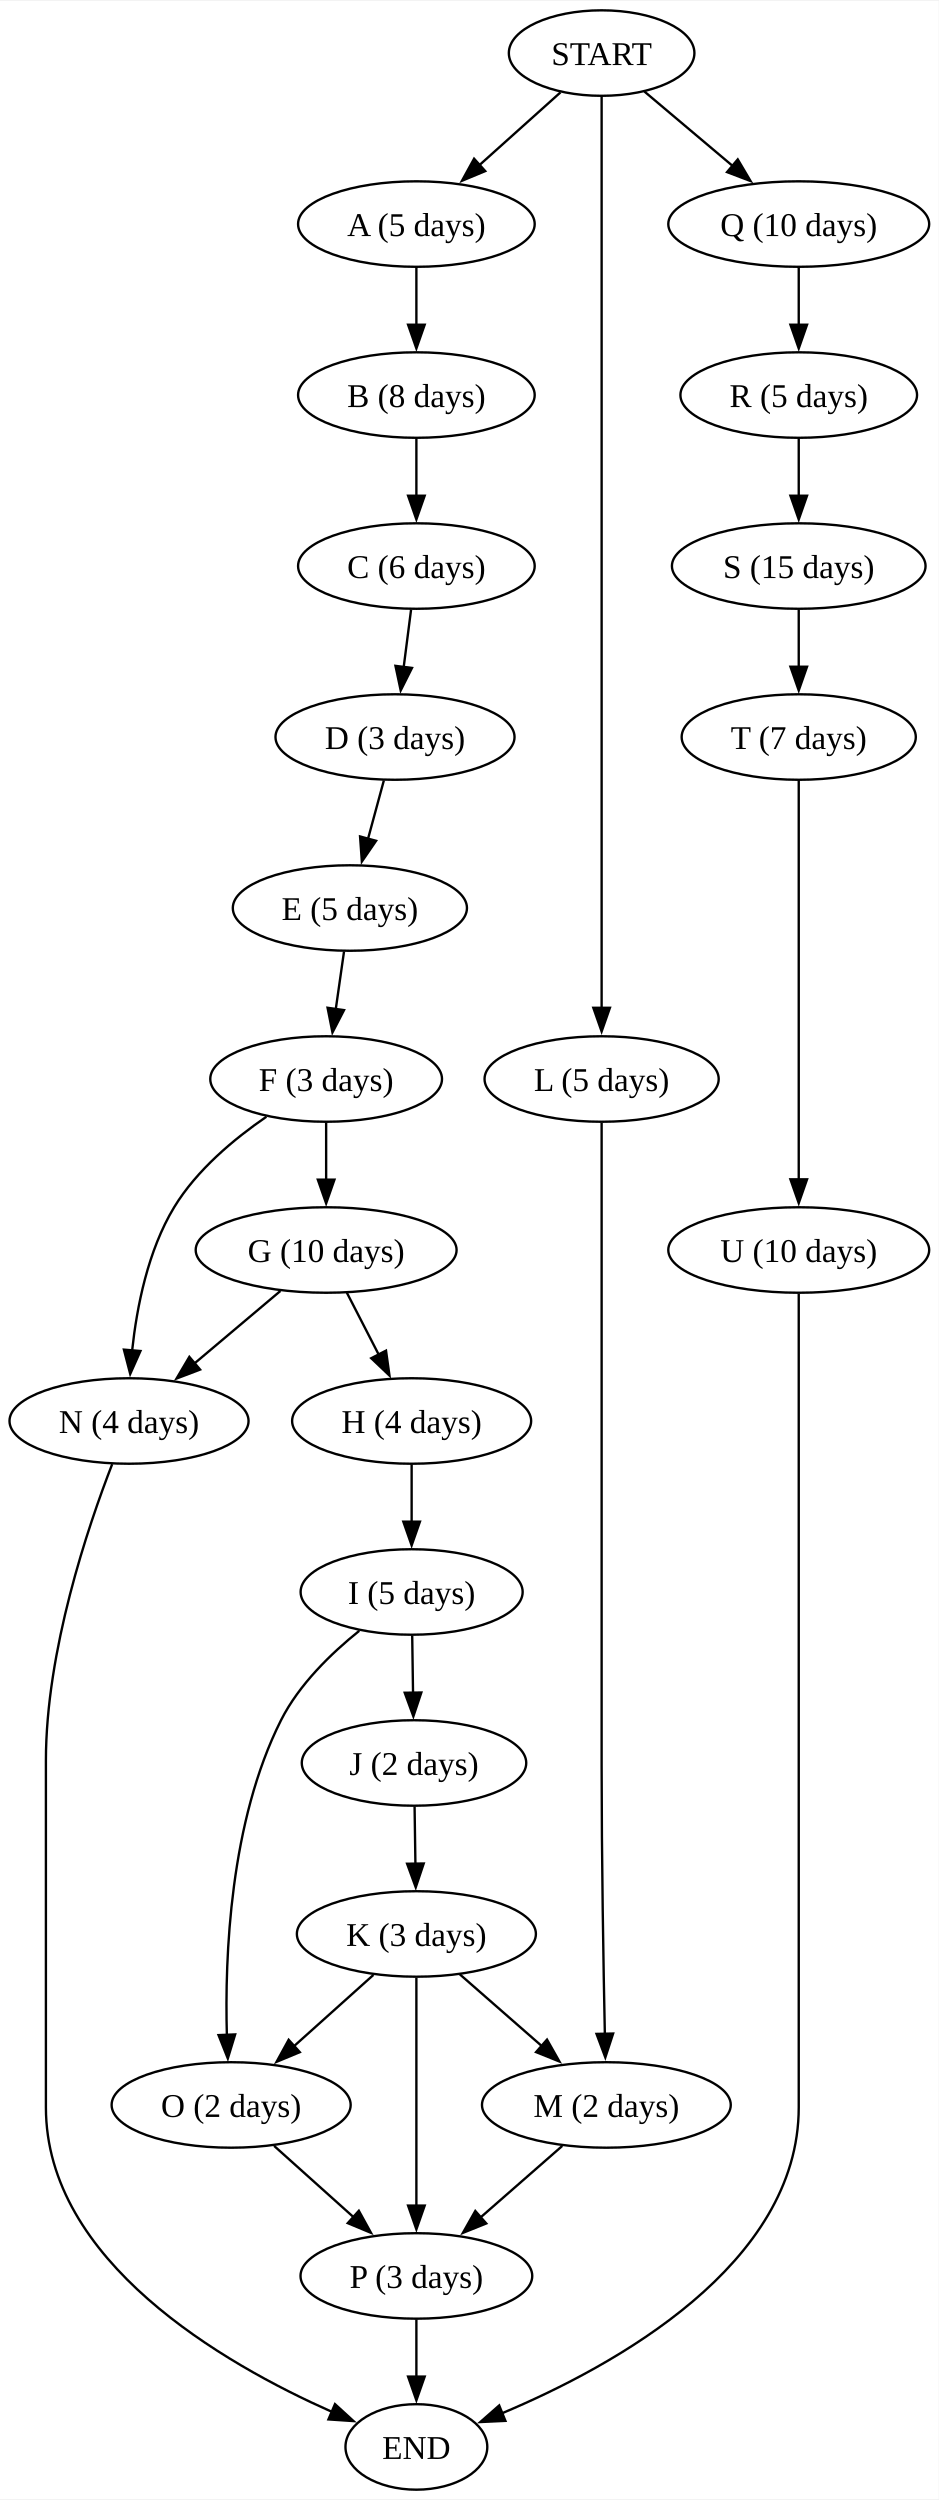
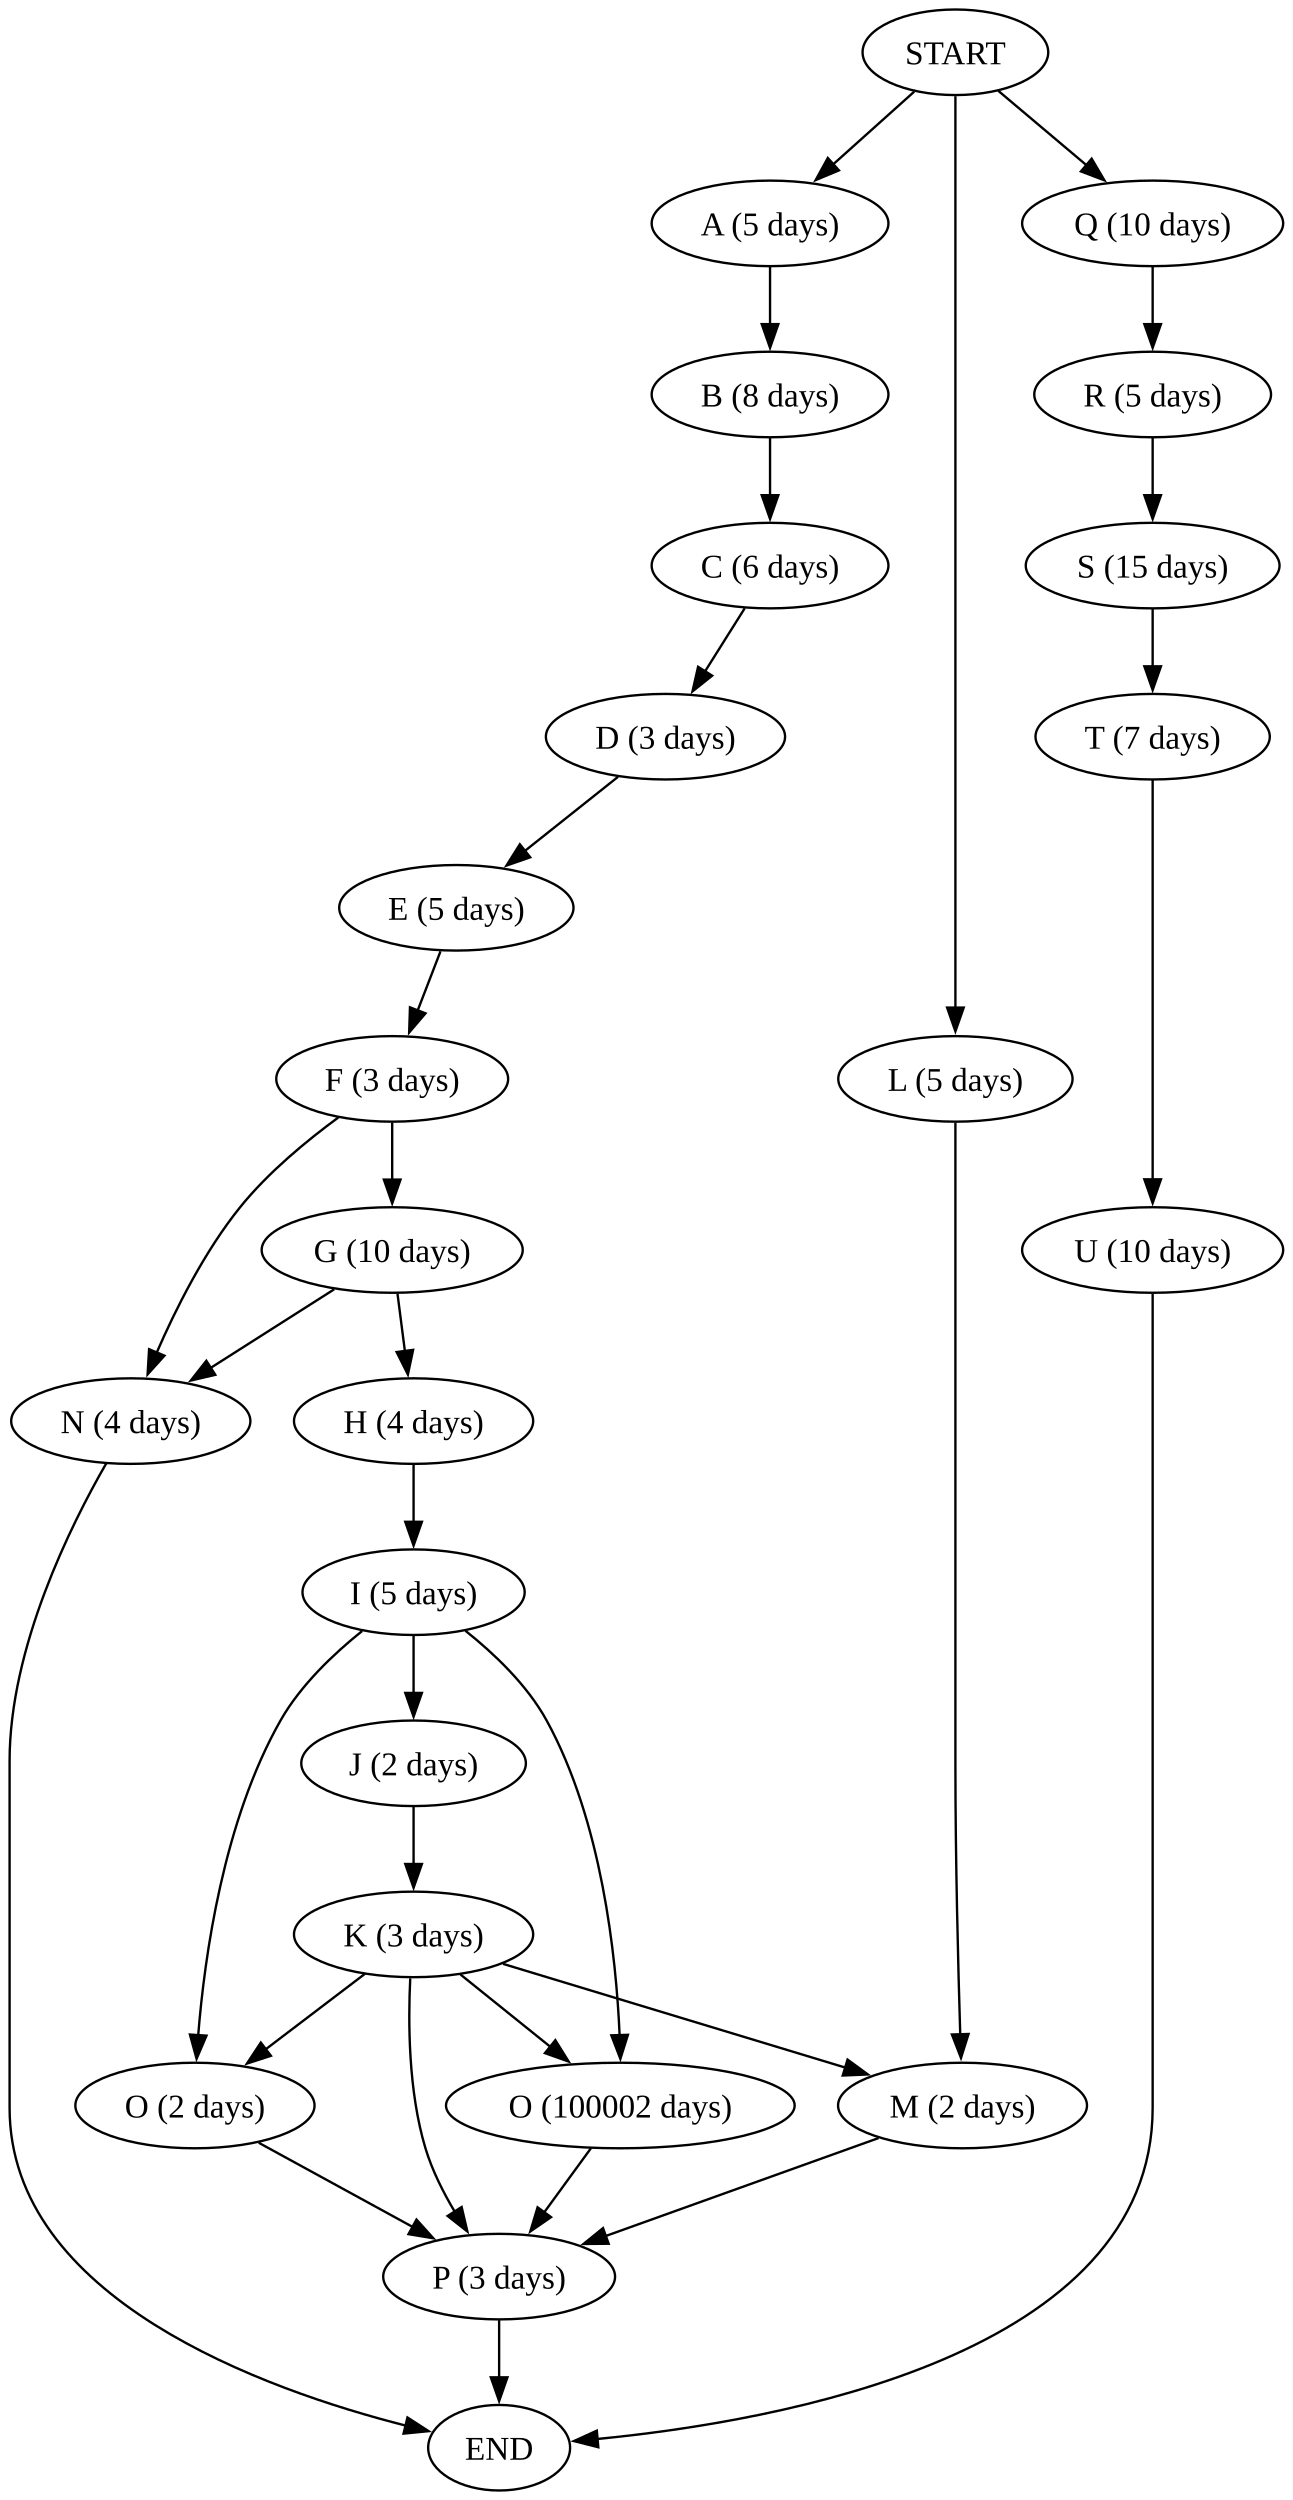
- <svg xmlns="http://www.w3.org/2000/svg" width="395px" height="1052px" viewBox="0.00 0.00 395.26 1052.00">
+ <svg xmlns="http://www.w3.org/2000/svg" width="544px" height="1052px" viewBox="0.00 0.00 543.93 1052.00">
  <g id="graph0" class="graph" transform="scale(1.0 1.0) rotate(0.0) translate(4.0 1048.0)">
-     <polygon fill="white" stroke="none" points="-4,4 -4,-1048 391.26,-1048 391.26,4 -4,4" />
+     <polygon fill="white" stroke="none" points="-4,4 -4,-1048 539.93,-1048 539.93,4 -4,4" />
    <g id="node1" class="node">
-       <ellipse fill="none" stroke="black" cx="249.33" cy="-1026" rx="39.07" ry="18" />
-       <text text-anchor="middle" x="249.33" y="-1020.95" font-family="Times New Roman,serif" font-size="14.00">START</text>
+       <ellipse fill="none" stroke="black" cx="398" cy="-1026" rx="39.07" ry="18" />
+       <text text-anchor="middle" x="398" y="-1020.95" font-family="Times New Roman,serif" font-size="14.00">START</text>
    </g>
    <g id="node2" class="node">
-       <ellipse fill="none" stroke="black" cx="171.33" cy="-954" rx="49.82" ry="18" />
-       <text text-anchor="middle" x="171.33" y="-948.95" font-family="Times New Roman,serif" font-size="14.00">A (5 days)</text>
+       <ellipse fill="none" stroke="black" cx="320" cy="-954" rx="49.82" ry="18" />
+       <text text-anchor="middle" x="320" y="-948.95" font-family="Times New Roman,serif" font-size="14.00">A (5 days)</text>
    </g>
    <g id="edge1" class="edge">
-       <path fill="none" stroke="black" d="M232.02,-1009.46C221.93,-1000.41 209.01,-988.82 197.68,-978.65" />
-       <polygon fill="black" stroke="black" points="200.31,-976.31 190.53,-972.23 195.63,-981.52 200.31,-976.31" />
+       <path fill="none" stroke="black" d="M380.69,-1009.46C370.6,-1000.41 357.68,-988.82 346.35,-978.65" />
+       <polygon fill="black" stroke="black" points="348.98,-976.31 339.2,-972.23 344.31,-981.52 348.98,-976.31" />
    </g>
    <g id="node3" class="node">
-       <ellipse fill="none" stroke="black" cx="249.33" cy="-594" rx="49.3" ry="18" />
-       <text text-anchor="middle" x="249.33" y="-588.95" font-family="Times New Roman,serif" font-size="14.00">L (5 days)</text>
+       <ellipse fill="none" stroke="black" cx="398" cy="-594" rx="49.3" ry="18" />
+       <text text-anchor="middle" x="398" y="-588.95" font-family="Times New Roman,serif" font-size="14.00">L (5 days)</text>
    </g>
    <g id="edge2" class="edge">
-       <path fill="none" stroke="black" d="M249.33,-1007.51C249.33,-980.71 249.33,-927.87 249.33,-883 249.33,-883 249.33,-883 249.33,-737 249.33,-697.74 249.33,-652.38 249.33,-623.69" />
-       <polygon fill="black" stroke="black" points="252.83,-624 249.33,-614 245.83,-624 252.83,-624" />
+       <path fill="none" stroke="black" d="M398,-1007.51C398,-980.71 398,-927.87 398,-883 398,-883 398,-883 398,-737 398,-697.74 398,-652.38 398,-623.69" />
+       <polygon fill="black" stroke="black" points="401.5,-624 398,-614 394.5,-624 401.5,-624" />
    </g>
    <g id="node4" class="node">
-       <ellipse fill="none" stroke="black" cx="332.33" cy="-954" rx="54.93" ry="18" />
-       <text text-anchor="middle" x="332.33" y="-948.95" font-family="Times New Roman,serif" font-size="14.00">Q (10 days)</text>
+       <ellipse fill="none" stroke="black" cx="481" cy="-954" rx="54.93" ry="18" />
+       <text text-anchor="middle" x="481" y="-948.95" font-family="Times New Roman,serif" font-size="14.00">Q (10 days)</text>
    </g>
    <g id="edge3" class="edge">
-       <path fill="none" stroke="black" d="M267.34,-1009.81C278.23,-1000.62 292.35,-988.72 304.64,-978.35" />
-       <polygon fill="black" stroke="black" points="306.65,-981.23 312.04,-972.11 302.14,-975.88 306.65,-981.23" />
+       <path fill="none" stroke="black" d="M416.01,-1009.81C426.91,-1000.62 441.02,-988.72 453.31,-978.35" />
+       <polygon fill="black" stroke="black" points="455.33,-981.23 460.71,-972.11 450.81,-975.88 455.33,-981.23" />
    </g>
    <g id="node5" class="node">
-       <ellipse fill="none" stroke="black" cx="171.33" cy="-882" rx="49.82" ry="18" />
-       <text text-anchor="middle" x="171.33" y="-876.95" font-family="Times New Roman,serif" font-size="14.00">B (8 days)</text>
+       <ellipse fill="none" stroke="black" cx="320" cy="-882" rx="49.82" ry="18" />
+       <text text-anchor="middle" x="320" y="-876.95" font-family="Times New Roman,serif" font-size="14.00">B (8 days)</text>
    </g>
    <g id="edge4" class="edge">
-       <path fill="none" stroke="black" d="M171.33,-935.7C171.33,-928.41 171.33,-919.73 171.33,-911.54" />
-       <polygon fill="black" stroke="black" points="174.83,-911.62 171.33,-901.62 167.83,-911.62 174.83,-911.62" />
+       <path fill="none" stroke="black" d="M320,-935.7C320,-928.41 320,-919.73 320,-911.54" />
+       <polygon fill="black" stroke="black" points="323.5,-911.62 320,-901.62 316.5,-911.62 323.5,-911.62" />
    </g>
    <g id="node6" class="node">
-       <ellipse fill="none" stroke="black" cx="251.33" cy="-162" rx="52.38" ry="18" />
-       <text text-anchor="middle" x="251.33" y="-156.95" font-family="Times New Roman,serif" font-size="14.00">M (2 days)</text>
+       <ellipse fill="none" stroke="black" cx="401" cy="-162" rx="52.38" ry="18" />
+       <text text-anchor="middle" x="401" y="-156.95" font-family="Times New Roman,serif" font-size="14.00">M (2 days)</text>
    </g>
    <g id="edge5" class="edge">
-       <path fill="none" stroke="black" d="M249.33,-575.51C249.33,-548.71 249.33,-495.87 249.33,-451 249.33,-451 249.33,-451 249.33,-305 249.33,-265.74 250.1,-220.37 250.69,-191.69" />
-       <polygon fill="black" stroke="black" points="254.18,-192.07 250.89,-182 247.18,-191.92 254.18,-192.07" />
+       <path fill="none" stroke="black" d="M398,-575.51C398,-548.71 398,-495.87 398,-451 398,-451 398,-451 398,-305 398,-265.73 399.16,-220.37 400.04,-191.69" />
+       <polygon fill="black" stroke="black" points="403.53,-192.1 400.35,-182 396.53,-191.88 403.53,-192.1" />
    </g>
    <g id="node7" class="node">
-       <ellipse fill="none" stroke="black" cx="332.33" cy="-882" rx="49.82" ry="18" />
-       <text text-anchor="middle" x="332.33" y="-876.95" font-family="Times New Roman,serif" font-size="14.00">R (5 days)</text>
+       <ellipse fill="none" stroke="black" cx="481" cy="-882" rx="49.82" ry="18" />
+       <text text-anchor="middle" x="481" y="-876.95" font-family="Times New Roman,serif" font-size="14.00">R (5 days)</text>
    </g>
    <g id="edge6" class="edge">
-       <path fill="none" stroke="black" d="M332.33,-935.7C332.33,-928.41 332.33,-919.73 332.33,-911.54" />
-       <polygon fill="black" stroke="black" points="335.83,-911.62 332.33,-901.62 328.83,-911.62 335.83,-911.62" />
+       <path fill="none" stroke="black" d="M481,-935.7C481,-928.41 481,-919.73 481,-911.54" />
+       <polygon fill="black" stroke="black" points="484.5,-911.62 481,-901.62 477.5,-911.62 484.5,-911.62" />
    </g>
    <g id="node8" class="node">
-       <ellipse fill="none" stroke="black" cx="171.33" cy="-810" rx="49.82" ry="18" />
-       <text text-anchor="middle" x="171.33" y="-804.95" font-family="Times New Roman,serif" font-size="14.00">C (6 days)</text>
+       <ellipse fill="none" stroke="black" cx="320" cy="-810" rx="49.82" ry="18" />
+       <text text-anchor="middle" x="320" y="-804.95" font-family="Times New Roman,serif" font-size="14.00">C (6 days)</text>
    </g>
    <g id="edge7" class="edge">
-       <path fill="none" stroke="black" d="M171.33,-863.7C171.33,-856.41 171.33,-847.73 171.33,-839.54" />
-       <polygon fill="black" stroke="black" points="174.83,-839.62 171.33,-829.62 167.83,-839.62 174.83,-839.62" />
+       <path fill="none" stroke="black" d="M320,-863.7C320,-856.41 320,-847.73 320,-839.54" />
+       <polygon fill="black" stroke="black" points="323.5,-839.62 320,-829.62 316.5,-839.62 323.5,-839.62" />
+     </g>
+     <g id="node21" class="node">
+       <ellipse fill="none" stroke="black" cx="206" cy="-90" rx="48.79" ry="18" />
+       <text text-anchor="middle" x="206" y="-84.95" font-family="Times New Roman,serif" font-size="14.00">P (3 days)</text>
+     </g>
+     <g id="edge27" class="edge">
+       <path fill="none" stroke="black" d="M365.69,-148.32C333.36,-136.72 285.38,-119.5 250.46,-106.96" />
+       <polygon fill="black" stroke="black" points="252.09,-103.83 241.49,-103.74 249.72,-110.41 252.09,-103.83" />
+     </g>
+     <g id="node22" class="node">
+       <ellipse fill="none" stroke="black" cx="481" cy="-810" rx="53.4" ry="18" />
+       <text text-anchor="middle" x="481" y="-804.95" font-family="Times New Roman,serif" font-size="14.00">S (15 days)</text>
+     </g>
+     <g id="edge29" class="edge">
+       <path fill="none" stroke="black" d="M481,-863.7C481,-856.41 481,-847.73 481,-839.54" />
+       <polygon fill="black" stroke="black" points="484.5,-839.62 481,-829.62 477.5,-839.62 484.5,-839.62" />
+     </g>
+     <g id="node9" class="node">
+       <ellipse fill="none" stroke="black" cx="276" cy="-738" rx="50.33" ry="18" />
+       <text text-anchor="middle" x="276" y="-732.95" font-family="Times New Roman,serif" font-size="14.00">D (3 days)</text>
+     </g>
+     <g id="edge8" class="edge">
+       <path fill="none" stroke="black" d="M309.35,-792.05C304.32,-784.06 298.21,-774.33 292.59,-765.4" />
+       <polygon fill="black" stroke="black" points="295.64,-763.67 287.36,-757.07 289.72,-767.4 295.64,-763.67" />
+     </g>
+     <g id="node10" class="node">
+       <ellipse fill="none" stroke="black" cx="188" cy="-666" rx="49.3" ry="18" />
+       <text text-anchor="middle" x="188" y="-660.95" font-family="Times New Roman,serif" font-size="14.00">E (5 days)</text>
+     </g>
+     <g id="edge9" class="edge">
+       <path fill="none" stroke="black" d="M256.03,-721.12C244.44,-711.9 229.65,-700.13 216.81,-689.92" />
+       <polygon fill="black" stroke="black" points="219.08,-687.25 209.07,-683.76 214.72,-692.73 219.08,-687.25" />
+     </g>
+     <g id="node11" class="node">
+       <ellipse fill="none" stroke="black" cx="161" cy="-594" rx="48.79" ry="18" />
+       <text text-anchor="middle" x="161" y="-588.95" font-family="Times New Roman,serif" font-size="14.00">F (3 days)</text>
+     </g>
+     <g id="edge10" class="edge">
+       <path fill="none" stroke="black" d="M181.33,-647.7C178.42,-640.15 174.93,-631.12 171.68,-622.68" />
+       <polygon fill="black" stroke="black" points="175.01,-621.59 168.14,-613.52 168.48,-624.11 175.01,-621.59" />
+     </g>
+     <g id="node12" class="node">
+       <ellipse fill="none" stroke="black" cx="161" cy="-522" rx="54.93" ry="18" />
+       <text text-anchor="middle" x="161" y="-516.95" font-family="Times New Roman,serif" font-size="14.00">G (10 days)</text>
+     </g>
+     <g id="edge11" class="edge">
+       <path fill="none" stroke="black" d="M161,-575.7C161,-568.41 161,-559.73 161,-551.54" />
+       <polygon fill="black" stroke="black" points="164.5,-551.62 161,-541.62 157.5,-551.62 164.5,-551.62" />
+     </g>
+     <g id="node13" class="node">
+       <ellipse fill="none" stroke="black" cx="51" cy="-450" rx="50.33" ry="18" />
+       <text text-anchor="middle" x="51" y="-444.95" font-family="Times New Roman,serif" font-size="14.00">N (4 days)</text>
+     </g>
+     <g id="edge12" class="edge">
+       <path fill="none" stroke="black" d="M138.3,-577.74C125.08,-568.04 108.76,-554.61 97,-540 82.02,-521.4 69.88,-497.16 61.84,-478.67" />
+       <polygon fill="black" stroke="black" points="65.16,-477.54 58.07,-469.67 58.7,-480.24 65.16,-477.54" />
+     </g>
+     <g id="edge14" class="edge">
+       <path fill="none" stroke="black" d="M136.59,-505.46C121.24,-495.7 101.24,-482.97 84.43,-472.28" />
+       <polygon fill="black" stroke="black" points="86.56,-469.48 76.24,-467.06 82.8,-475.39 86.56,-469.48" />
+     </g>
+     <g id="node14" class="node">
+       <ellipse fill="none" stroke="black" cx="170" cy="-450" rx="50.33" ry="18" />
+       <text text-anchor="middle" x="170" y="-444.95" font-family="Times New Roman,serif" font-size="14.00">H (4 days)</text>
+     </g>
+     <g id="edge13" class="edge">
+       <path fill="none" stroke="black" d="M163.22,-503.7C164.17,-496.32 165.3,-487.52 166.37,-479.25" />
+       <polygon fill="black" stroke="black" points="169.8,-479.97 167.61,-469.61 162.86,-479.08 169.8,-479.97" />
+     </g>
+     <g id="node15" class="node">
+       <ellipse fill="none" stroke="black" cx="206" cy="-18" rx="29.86" ry="18" />
+       <text text-anchor="middle" x="206" y="-12.95" font-family="Times New Roman,serif" font-size="14.00">END</text>
+     </g>
+     <g id="edge15" class="edge">
+       <path fill="none" stroke="black" d="M40.68,-432.21C25.78,-406.33 0,-354.67 0,-307 0,-307 0,-307 0,-161 0,-80.81 107.12,-42.43 166.87,-27.26" />
+       <polygon fill="black" stroke="black" points="167.42,-30.73 176.32,-24.97 165.77,-23.93 167.42,-30.73" />
+     </g>
+     <g id="node16" class="node">
+       <ellipse fill="none" stroke="black" cx="170" cy="-378" rx="46.75" ry="18" />
+       <text text-anchor="middle" x="170" y="-372.95" font-family="Times New Roman,serif" font-size="14.00">I (5 days)</text>
+     </g>
+     <g id="edge16" class="edge">
+       <path fill="none" stroke="black" d="M170,-431.7C170,-424.41 170,-415.73 170,-407.54" />
+       <polygon fill="black" stroke="black" points="173.5,-407.62 170,-397.62 166.5,-407.62 173.5,-407.62" />
+     </g>
+     <g id="node17" class="node">
+       <ellipse fill="none" stroke="black" cx="170" cy="-306" rx="47.26" ry="18" />
+       <text text-anchor="middle" x="170" y="-300.95" font-family="Times New Roman,serif" font-size="14.00">J (2 days)</text>
+     </g>
+     <g id="edge17" class="edge">
+       <path fill="none" stroke="black" d="M170,-359.7C170,-352.41 170,-343.73 170,-335.54" />
+       <polygon fill="black" stroke="black" points="173.5,-335.62 170,-325.62 166.5,-335.62 173.5,-335.62" />
+     </g>
+     <g id="node18" class="node">
+       <ellipse fill="none" stroke="black" cx="78" cy="-162" rx="50.33" ry="18" />
+       <text text-anchor="middle" x="78" y="-156.95" font-family="Times New Roman,serif" font-size="14.00">O (2 days)</text>
+     </g>
+     <g id="edge18" class="edge">
+       <path fill="none" stroke="black" d="M148.35,-361.67C136.46,-352.15 122.46,-338.9 114,-324 90.07,-281.85 82.04,-225.08 79.36,-191.43" />
+       <polygon fill="black" stroke="black" points="82.86,-191.4 78.69,-181.66 75.88,-191.87 82.86,-191.4" />
+     </g>
+     <g id="node19" class="node">
+       <ellipse fill="none" stroke="black" cx="257" cy="-162" rx="73.36" ry="18" />
+       <text text-anchor="middle" x="257" y="-156.95" font-family="Times New Roman,serif" font-size="14.00">O (100002 days)</text>
+     </g>
+     <g id="edge19" class="edge">
+       <path fill="none" stroke="black" d="M191.82,-361.77C203.76,-352.27 217.76,-339.02 226,-324 249.16,-281.77 255.25,-225.02 256.71,-191.4" />
+       <polygon fill="black" stroke="black" points="260.2,-191.75 257.02,-181.64 253.21,-191.53 260.2,-191.75" />
    </g>
    <g id="node20" class="node">
-       <ellipse fill="none" stroke="black" cx="171.33" cy="-90" rx="48.79" ry="18" />
-       <text text-anchor="middle" x="171.33" y="-84.95" font-family="Times New Roman,serif" font-size="14.00">P (3 days)</text>
+       <ellipse fill="none" stroke="black" cx="170" cy="-234" rx="50.33" ry="18" />
+       <text text-anchor="middle" x="170" y="-228.95" font-family="Times New Roman,serif" font-size="14.00">K (3 days)</text>
+     </g>
+     <g id="edge20" class="edge">
+       <path fill="none" stroke="black" d="M170,-287.7C170,-280.41 170,-271.73 170,-263.54" />
+       <polygon fill="black" stroke="black" points="173.5,-263.62 170,-253.62 166.5,-263.62 173.5,-263.62" />
+     </g>
+     <g id="edge21" class="edge">
+       <path fill="none" stroke="black" d="M104.83,-146.33C123.65,-136.04 149.02,-122.16 169.65,-110.88" />
+       <polygon fill="black" stroke="black" points="171.22,-114.01 178.31,-106.14 167.86,-107.87 171.22,-114.01" />
+     </g>
+     <g id="edge22" class="edge">
+       <path fill="none" stroke="black" d="M244.65,-144.05C238.7,-135.89 231.44,-125.91 224.81,-116.82" />
+       <polygon fill="black" stroke="black" points="227.84,-115.03 219.12,-109.01 222.18,-119.16 227.84,-115.03" />
+     </g>
+     <g id="edge23" class="edge">
+       <path fill="none" stroke="black" d="M207.63,-221.6C246.91,-209.69 308.68,-190.97 351.81,-177.91" />
+       <polygon fill="black" stroke="black" points="352.61,-181.32 361.17,-175.07 350.58,-174.62 352.61,-181.32" />
    </g>
    <g id="edge24" class="edge">
-       <path fill="none" stroke="black" d="M232.77,-144.76C222.58,-135.84 209.74,-124.61 198.44,-114.72" />
-       <polygon fill="black" stroke="black" points="200.75,-112.1 190.92,-108.14 196.14,-117.36 200.75,-112.1" />
-     </g>
-     <g id="node21" class="node">
-       <ellipse fill="none" stroke="black" cx="332.33" cy="-810" rx="53.4" ry="18" />
-       <text text-anchor="middle" x="332.33" y="-804.95" font-family="Times New Roman,serif" font-size="14.00">S (15 days)</text>
+       <path fill="none" stroke="black" d="M149.58,-217.46C137.28,-208.11 121.4,-196.02 107.72,-185.62" />
+       <polygon fill="black" stroke="black" points="109.96,-182.92 99.88,-179.65 105.72,-188.49 109.96,-182.92" />
    </g>
    <g id="edge26" class="edge">
-       <path fill="none" stroke="black" d="M332.33,-863.7C332.33,-856.41 332.33,-847.73 332.33,-839.54" />
-       <polygon fill="black" stroke="black" points="335.83,-839.62 332.33,-829.62 328.83,-839.62 335.83,-839.62" />
-     </g>
-     <g id="node9" class="node">
-       <ellipse fill="none" stroke="black" cx="162.33" cy="-738" rx="50.33" ry="18" />
-       <text text-anchor="middle" x="162.33" y="-732.95" font-family="Times New Roman,serif" font-size="14.00">D (3 days)</text>
-     </g>
-     <g id="edge8" class="edge">
-       <path fill="none" stroke="black" d="M169.1,-791.7C168.15,-784.32 167.02,-775.52 165.96,-767.25" />
-       <polygon fill="black" stroke="black" points="169.47,-767.08 164.72,-757.61 162.52,-767.97 169.47,-767.08" />
-     </g>
-     <g id="node10" class="node">
-       <ellipse fill="none" stroke="black" cx="143.33" cy="-666" rx="49.3" ry="18" />
-       <text text-anchor="middle" x="143.33" y="-660.95" font-family="Times New Roman,serif" font-size="14.00">E (5 days)</text>
-     </g>
-     <g id="edge9" class="edge">
-       <path fill="none" stroke="black" d="M157.63,-719.7C155.61,-712.24 153.19,-703.32 150.92,-694.97" />
-       <polygon fill="black" stroke="black" points="154.36,-694.3 148.37,-685.57 147.61,-696.13 154.36,-694.3" />
-     </g>
-     <g id="node11" class="node">
-       <ellipse fill="none" stroke="black" cx="133.33" cy="-594" rx="48.79" ry="18" />
-       <text text-anchor="middle" x="133.33" y="-588.95" font-family="Times New Roman,serif" font-size="14.00">F (3 days)</text>
-     </g>
-     <g id="edge10" class="edge">
-       <path fill="none" stroke="black" d="M140.86,-647.7C139.8,-640.32 138.55,-631.52 137.36,-623.25" />
-       <polygon fill="black" stroke="black" points="140.86,-623.01 135.99,-613.6 133.93,-624 140.86,-623.01" />
-     </g>
-     <g id="node12" class="node">
-       <ellipse fill="none" stroke="black" cx="133.33" cy="-522" rx="54.93" ry="18" />
-       <text text-anchor="middle" x="133.33" y="-516.95" font-family="Times New Roman,serif" font-size="14.00">G (10 days)</text>
-     </g>
-     <g id="edge11" class="edge">
-       <path fill="none" stroke="black" d="M133.33,-575.7C133.33,-568.41 133.33,-559.73 133.33,-551.54" />
-       <polygon fill="black" stroke="black" points="136.83,-551.62 133.33,-541.62 129.83,-551.62 136.83,-551.62" />
-     </g>
-     <g id="node13" class="node">
-       <ellipse fill="none" stroke="black" cx="50.33" cy="-450" rx="50.33" ry="18" />
-       <text text-anchor="middle" x="50.33" y="-444.95" font-family="Times New Roman,serif" font-size="14.00">N (4 days)</text>
-     </g>
-     <g id="edge12" class="edge">
-       <path fill="none" stroke="black" d="M108.19,-578.13C94.65,-568.84 78.82,-555.67 69.33,-540 58.3,-521.8 53.62,-498.11 51.65,-479.75" />
-       <polygon fill="black" stroke="black" points="55.14,-479.47 50.83,-469.8 48.17,-480.05 55.14,-479.47" />
-     </g>
-     <g id="edge14" class="edge">
-       <path fill="none" stroke="black" d="M114.08,-504.76C103.32,-495.69 89.72,-484.22 77.85,-474.21" />
-       <polygon fill="black" stroke="black" points="80.25,-471.65 70.34,-467.88 75.73,-477 80.25,-471.65" />
-     </g>
-     <g id="node14" class="node">
-       <ellipse fill="none" stroke="black" cx="169.33" cy="-450" rx="50.33" ry="18" />
-       <text text-anchor="middle" x="169.33" y="-444.95" font-family="Times New Roman,serif" font-size="14.00">H (4 days)</text>
-     </g>
-     <g id="edge13" class="edge">
-       <path fill="none" stroke="black" d="M142.04,-504.05C146.07,-496.23 150.94,-486.75 155.45,-477.98" />
-       <polygon fill="black" stroke="black" points="158.54,-479.63 160,-469.13 152.32,-476.43 158.54,-479.63" />
-     </g>
-     <g id="node15" class="node">
-       <ellipse fill="none" stroke="black" cx="171.33" cy="-18" rx="29.86" ry="18" />
-       <text text-anchor="middle" x="171.33" y="-12.95" font-family="Times New Roman,serif" font-size="14.00">END</text>
-     </g>
-     <g id="edge15" class="edge">
-       <path fill="none" stroke="black" d="M43.25,-431.85C33.02,-405.49 15.33,-353.21 15.33,-307 15.33,-307 15.33,-307 15.33,-161 15.33,-96.24 89.75,-53.2 135.79,-32.76" />
-       <polygon fill="black" stroke="black" points="137.05,-36.03 144.87,-28.88 134.3,-29.59 137.05,-36.03" />
-     </g>
-     <g id="node16" class="node">
-       <ellipse fill="none" stroke="black" cx="169.33" cy="-378" rx="46.75" ry="18" />
-       <text text-anchor="middle" x="169.33" y="-372.95" font-family="Times New Roman,serif" font-size="14.00">I (5 days)</text>
-     </g>
-     <g id="edge16" class="edge">
-       <path fill="none" stroke="black" d="M169.33,-431.7C169.33,-424.41 169.33,-415.73 169.33,-407.54" />
-       <polygon fill="black" stroke="black" points="172.83,-407.62 169.33,-397.62 165.83,-407.62 172.83,-407.62" />
-     </g>
-     <g id="node17" class="node">
-       <ellipse fill="none" stroke="black" cx="170.33" cy="-306" rx="47.26" ry="18" />
-       <text text-anchor="middle" x="170.33" y="-300.95" font-family="Times New Roman,serif" font-size="14.00">J (2 days)</text>
-     </g>
-     <g id="edge17" class="edge">
-       <path fill="none" stroke="black" d="M169.57,-359.7C169.68,-352.41 169.8,-343.73 169.92,-335.54" />
-       <polygon fill="black" stroke="black" points="173.42,-335.67 170.06,-325.62 166.42,-335.57 173.42,-335.67" />
-     </g>
-     <g id="node18" class="node">
-       <ellipse fill="none" stroke="black" cx="93.33" cy="-162" rx="50.33" ry="18" />
-       <text text-anchor="middle" x="93.33" y="-156.95" font-family="Times New Roman,serif" font-size="14.00">O (2 days)</text>
-     </g>
-     <g id="edge18" class="edge">
-       <path fill="none" stroke="black" d="M147.28,-361.65C135.5,-352.2 121.91,-339.04 114.33,-324 92.86,-281.4 90.6,-224.77 91.53,-191.28" />
-       <polygon fill="black" stroke="black" points="95.02,-191.7 91.93,-181.56 88.02,-191.41 95.02,-191.7" />
-     </g>
-     <g id="node19" class="node">
-       <ellipse fill="none" stroke="black" cx="171.33" cy="-234" rx="50.33" ry="18" />
-       <text text-anchor="middle" x="171.33" y="-228.95" font-family="Times New Roman,serif" font-size="14.00">K (3 days)</text>
-     </g>
-     <g id="edge19" class="edge">
-       <path fill="none" stroke="black" d="M170.57,-287.7C170.68,-280.41 170.8,-271.73 170.92,-263.54" />
-       <polygon fill="black" stroke="black" points="174.42,-263.67 171.06,-253.62 167.42,-263.57 174.42,-263.67" />
-     </g>
-     <g id="edge20" class="edge">
-       <path fill="none" stroke="black" d="M111.42,-144.76C121.36,-135.84 133.88,-124.61 144.9,-114.72" />
-       <polygon fill="black" stroke="black" points="147.1,-117.44 152.21,-108.16 142.43,-112.23 147.1,-117.44" />
-     </g>
-     <g id="edge21" class="edge">
-       <path fill="none" stroke="black" d="M189.48,-217.12C199.77,-208.12 212.83,-196.68 224.3,-186.65" />
-       <polygon fill="black" stroke="black" points="226.33,-189.52 231.55,-180.3 221.72,-184.25 226.33,-189.52" />
-     </g>
-     <g id="edge22" class="edge">
-       <path fill="none" stroke="black" d="M153.24,-216.76C143.29,-207.84 130.78,-196.61 119.76,-186.72" />
-       <polygon fill="black" stroke="black" points="122.23,-184.23 112.45,-180.16 117.55,-189.44 122.23,-184.23" />
-     </g>
-     <g id="edge23" class="edge">
-       <path fill="none" stroke="black" d="M171.33,-215.59C171.33,-191.61 171.33,-148.14 171.33,-119.42" />
-       <polygon fill="black" stroke="black" points="174.83,-119.62 171.33,-109.62 167.83,-119.62 174.83,-119.62" />
+       <path fill="none" stroke="black" d="M189.74,-217.12C200.96,-208.09 215.21,-196.62 227.71,-186.57" />
+       <polygon fill="black" stroke="black" points="229.65,-189.5 235.25,-180.5 225.26,-184.04 229.65,-189.5" />
    </g>
    <g id="edge25" class="edge">
-       <path fill="none" stroke="black" d="M171.33,-71.7C171.33,-64.41 171.33,-55.73 171.33,-47.54" />
-       <polygon fill="black" stroke="black" points="174.83,-47.62 171.33,-37.62 167.83,-47.62 174.83,-47.62" />
-     </g>
-     <g id="node22" class="node">
-       <ellipse fill="none" stroke="black" cx="332.33" cy="-738" rx="49.3" ry="18" />
-       <text text-anchor="middle" x="332.33" y="-732.95" font-family="Times New Roman,serif" font-size="14.00">T (7 days)</text>
-     </g>
-     <g id="edge27" class="edge">
-       <path fill="none" stroke="black" d="M332.33,-791.7C332.33,-784.41 332.33,-775.73 332.33,-767.54" />
-       <polygon fill="black" stroke="black" points="335.83,-767.62 332.33,-757.62 328.83,-767.62 335.83,-767.62" />
+       <path fill="none" stroke="black" d="M168.6,-215.52C167.69,-197.27 167.77,-168 175,-144 177.77,-134.81 182.42,-125.54 187.29,-117.37" />
+       <polygon fill="black" stroke="black" points="190.22,-119.29 192.64,-108.98 184.31,-115.53 190.22,-119.29" />
+     </g>
+     <g id="edge28" class="edge">
+       <path fill="none" stroke="black" d="M206,-71.7C206,-64.41 206,-55.73 206,-47.54" />
+       <polygon fill="black" stroke="black" points="209.5,-47.62 206,-37.62 202.5,-47.62 209.5,-47.62" />
    </g>
    <g id="node23" class="node">
-       <ellipse fill="none" stroke="black" cx="332.33" cy="-522" rx="54.93" ry="18" />
-       <text text-anchor="middle" x="332.33" y="-516.95" font-family="Times New Roman,serif" font-size="14.00">U (10 days)</text>
-     </g>
-     <g id="edge28" class="edge">
-       <path fill="none" stroke="black" d="M332.33,-719.85C332.33,-683.14 332.33,-596.66 332.33,-551.53" />
-       <polygon fill="black" stroke="black" points="335.83,-551.75 332.33,-541.75 328.83,-551.75 335.83,-551.75" />
-     </g>
-     <g id="edge29" class="edge">
-       <path fill="none" stroke="black" d="M332.33,-503.51C332.33,-476.71 332.33,-423.87 332.33,-379 332.33,-379 332.33,-379 332.33,-161 332.33,-94.79 254.79,-52.09 207.33,-32.15" />
-       <polygon fill="black" stroke="black" points="208.82,-28.98 198.24,-28.48 206.2,-35.47 208.82,-28.98" />
+       <ellipse fill="none" stroke="black" cx="481" cy="-738" rx="49.3" ry="18" />
+       <text text-anchor="middle" x="481" y="-732.95" font-family="Times New Roman,serif" font-size="14.00">T (7 days)</text>
+     </g>
+     <g id="edge30" class="edge">
+       <path fill="none" stroke="black" d="M481,-791.7C481,-784.41 481,-775.73 481,-767.54" />
+       <polygon fill="black" stroke="black" points="484.5,-767.62 481,-757.62 477.5,-767.62 484.5,-767.62" />
+     </g>
+     <g id="node24" class="node">
+       <ellipse fill="none" stroke="black" cx="481" cy="-522" rx="54.93" ry="18" />
+       <text text-anchor="middle" x="481" y="-516.95" font-family="Times New Roman,serif" font-size="14.00">U (10 days)</text>
+     </g>
+     <g id="edge31" class="edge">
+       <path fill="none" stroke="black" d="M481,-719.85C481,-683.14 481,-596.66 481,-551.53" />
+       <polygon fill="black" stroke="black" points="484.5,-551.75 481,-541.75 477.5,-551.75 484.5,-551.75" />
+     </g>
+     <g id="edge32" class="edge">
+       <path fill="none" stroke="black" d="M481,-503.51C481,-476.71 481,-423.87 481,-379 481,-379 481,-379 481,-161 481,-56.99 323.78,-29.09 247.09,-21.66" />
+       <polygon fill="black" stroke="black" points="247.73,-18.2 237.46,-20.8 247.11,-25.18 247.73,-18.2" />
    </g>
  </g>
</svg>
